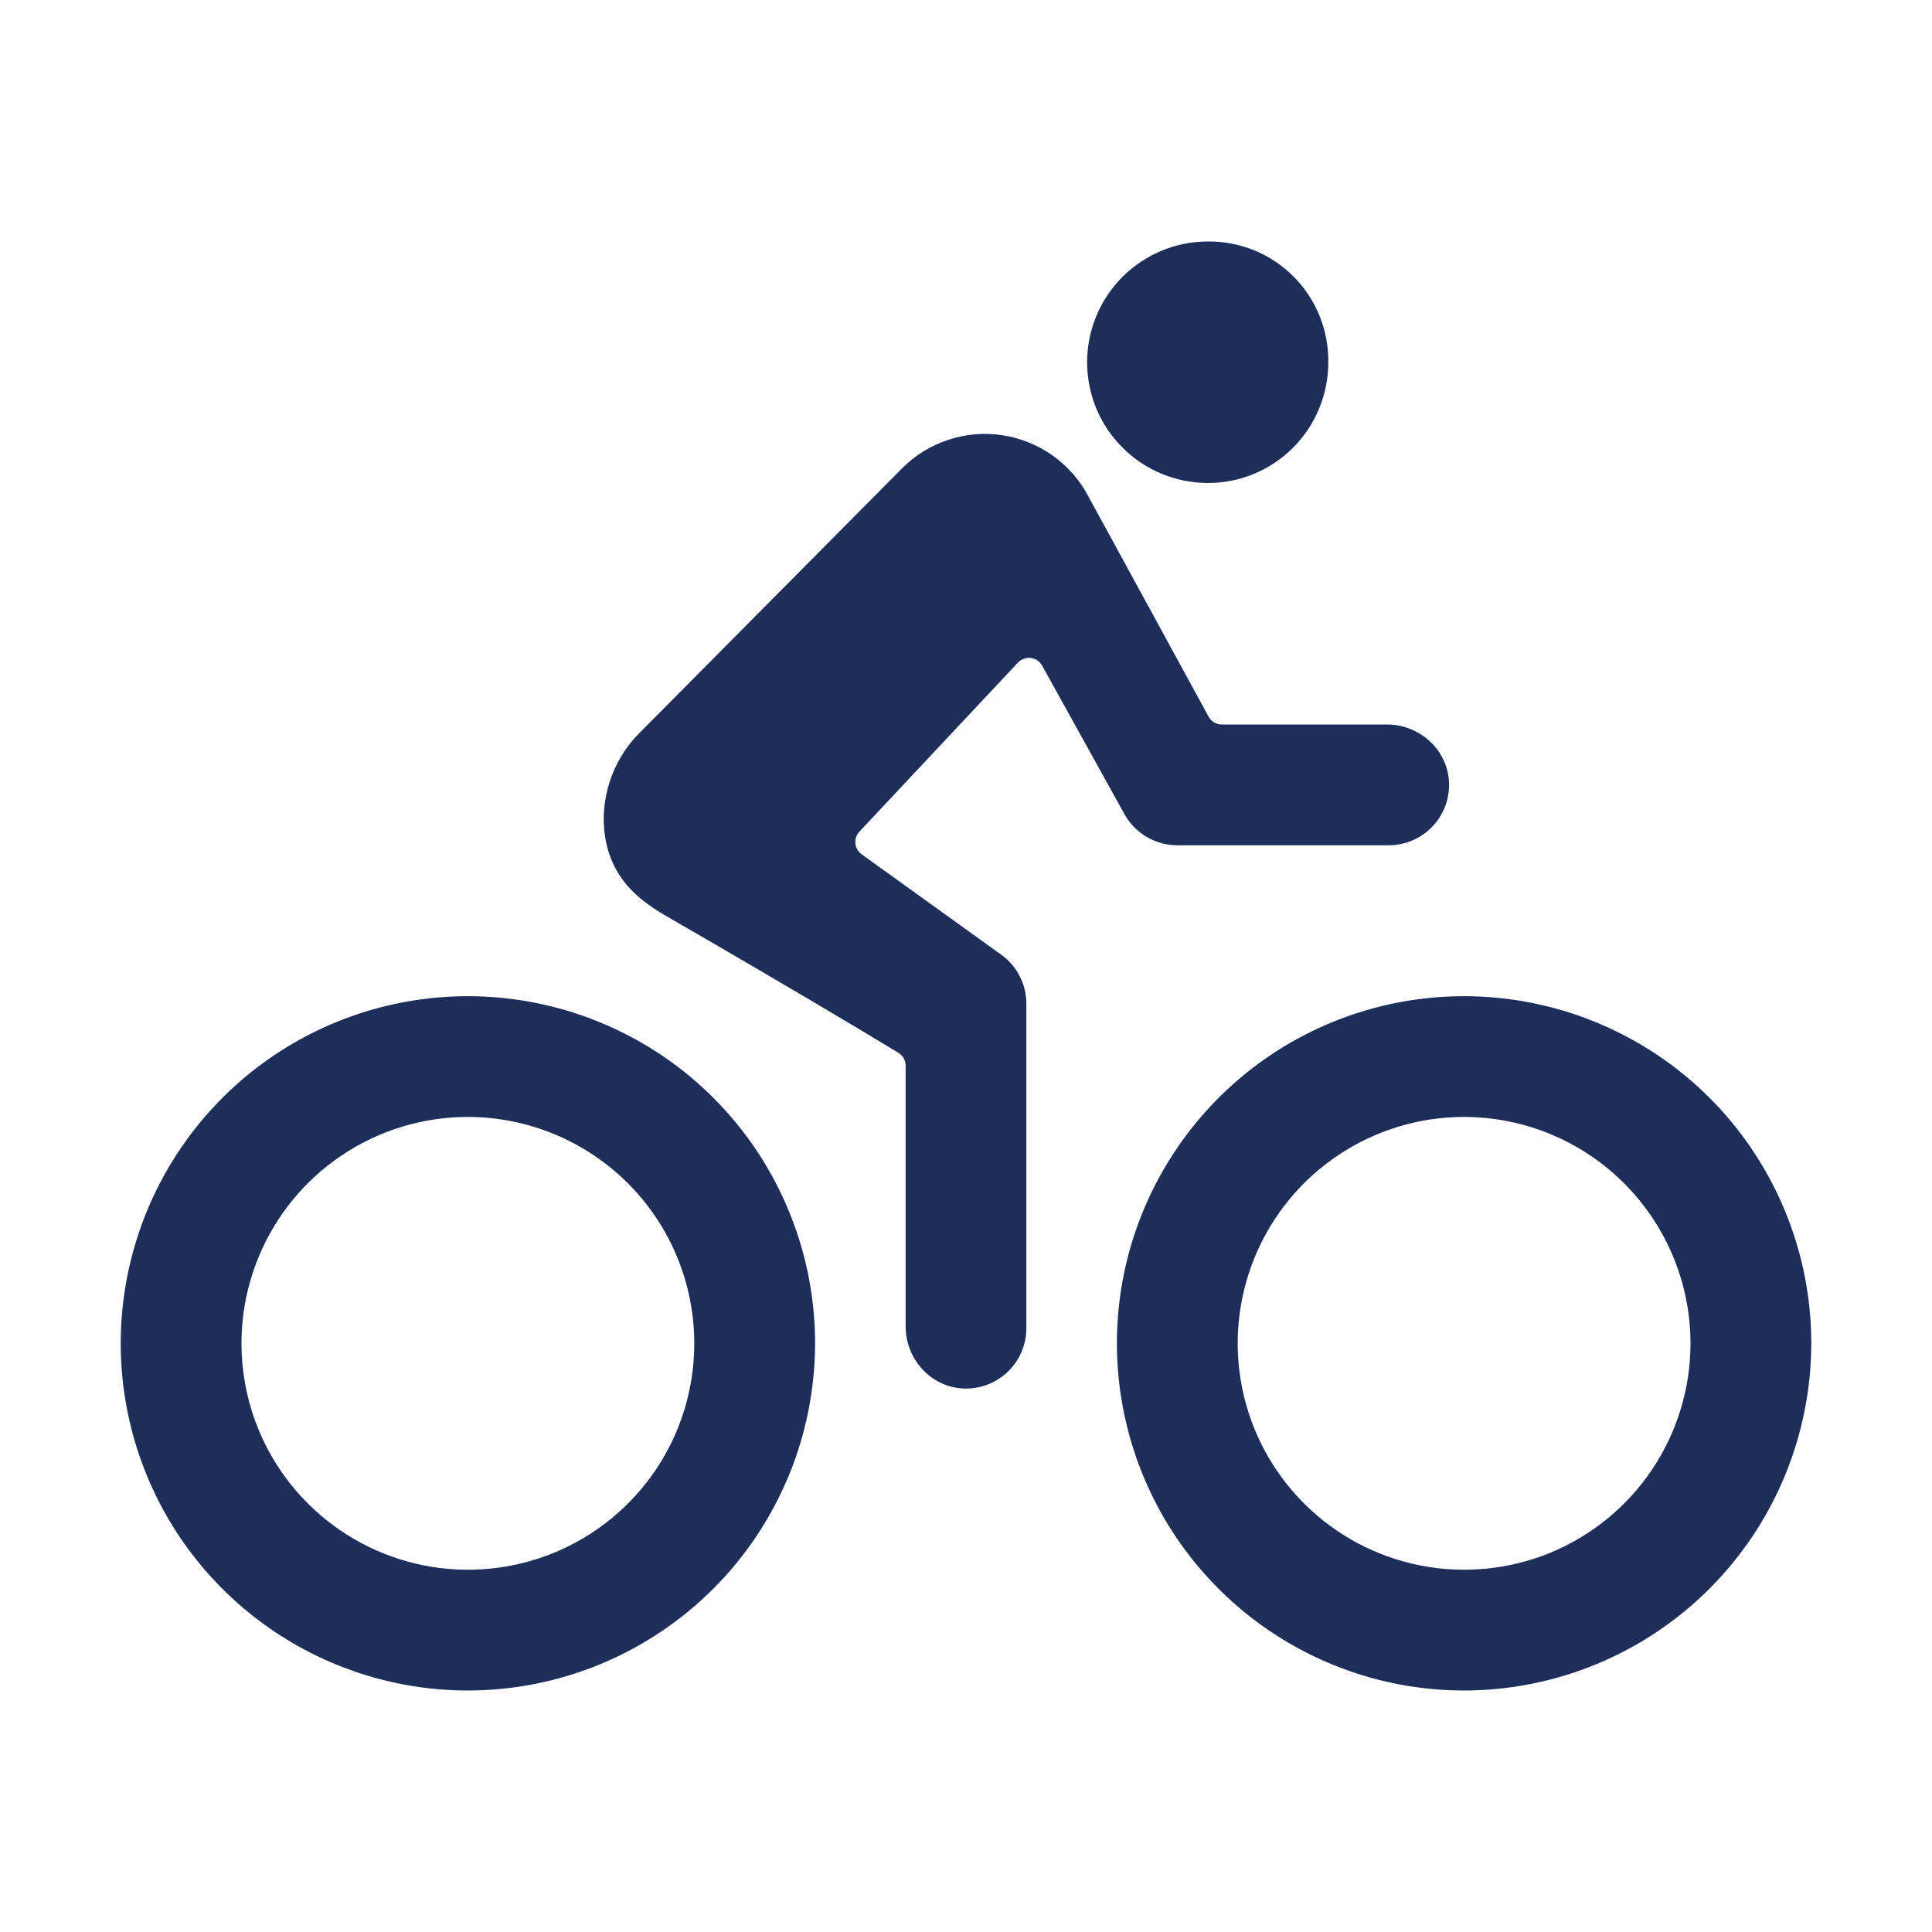
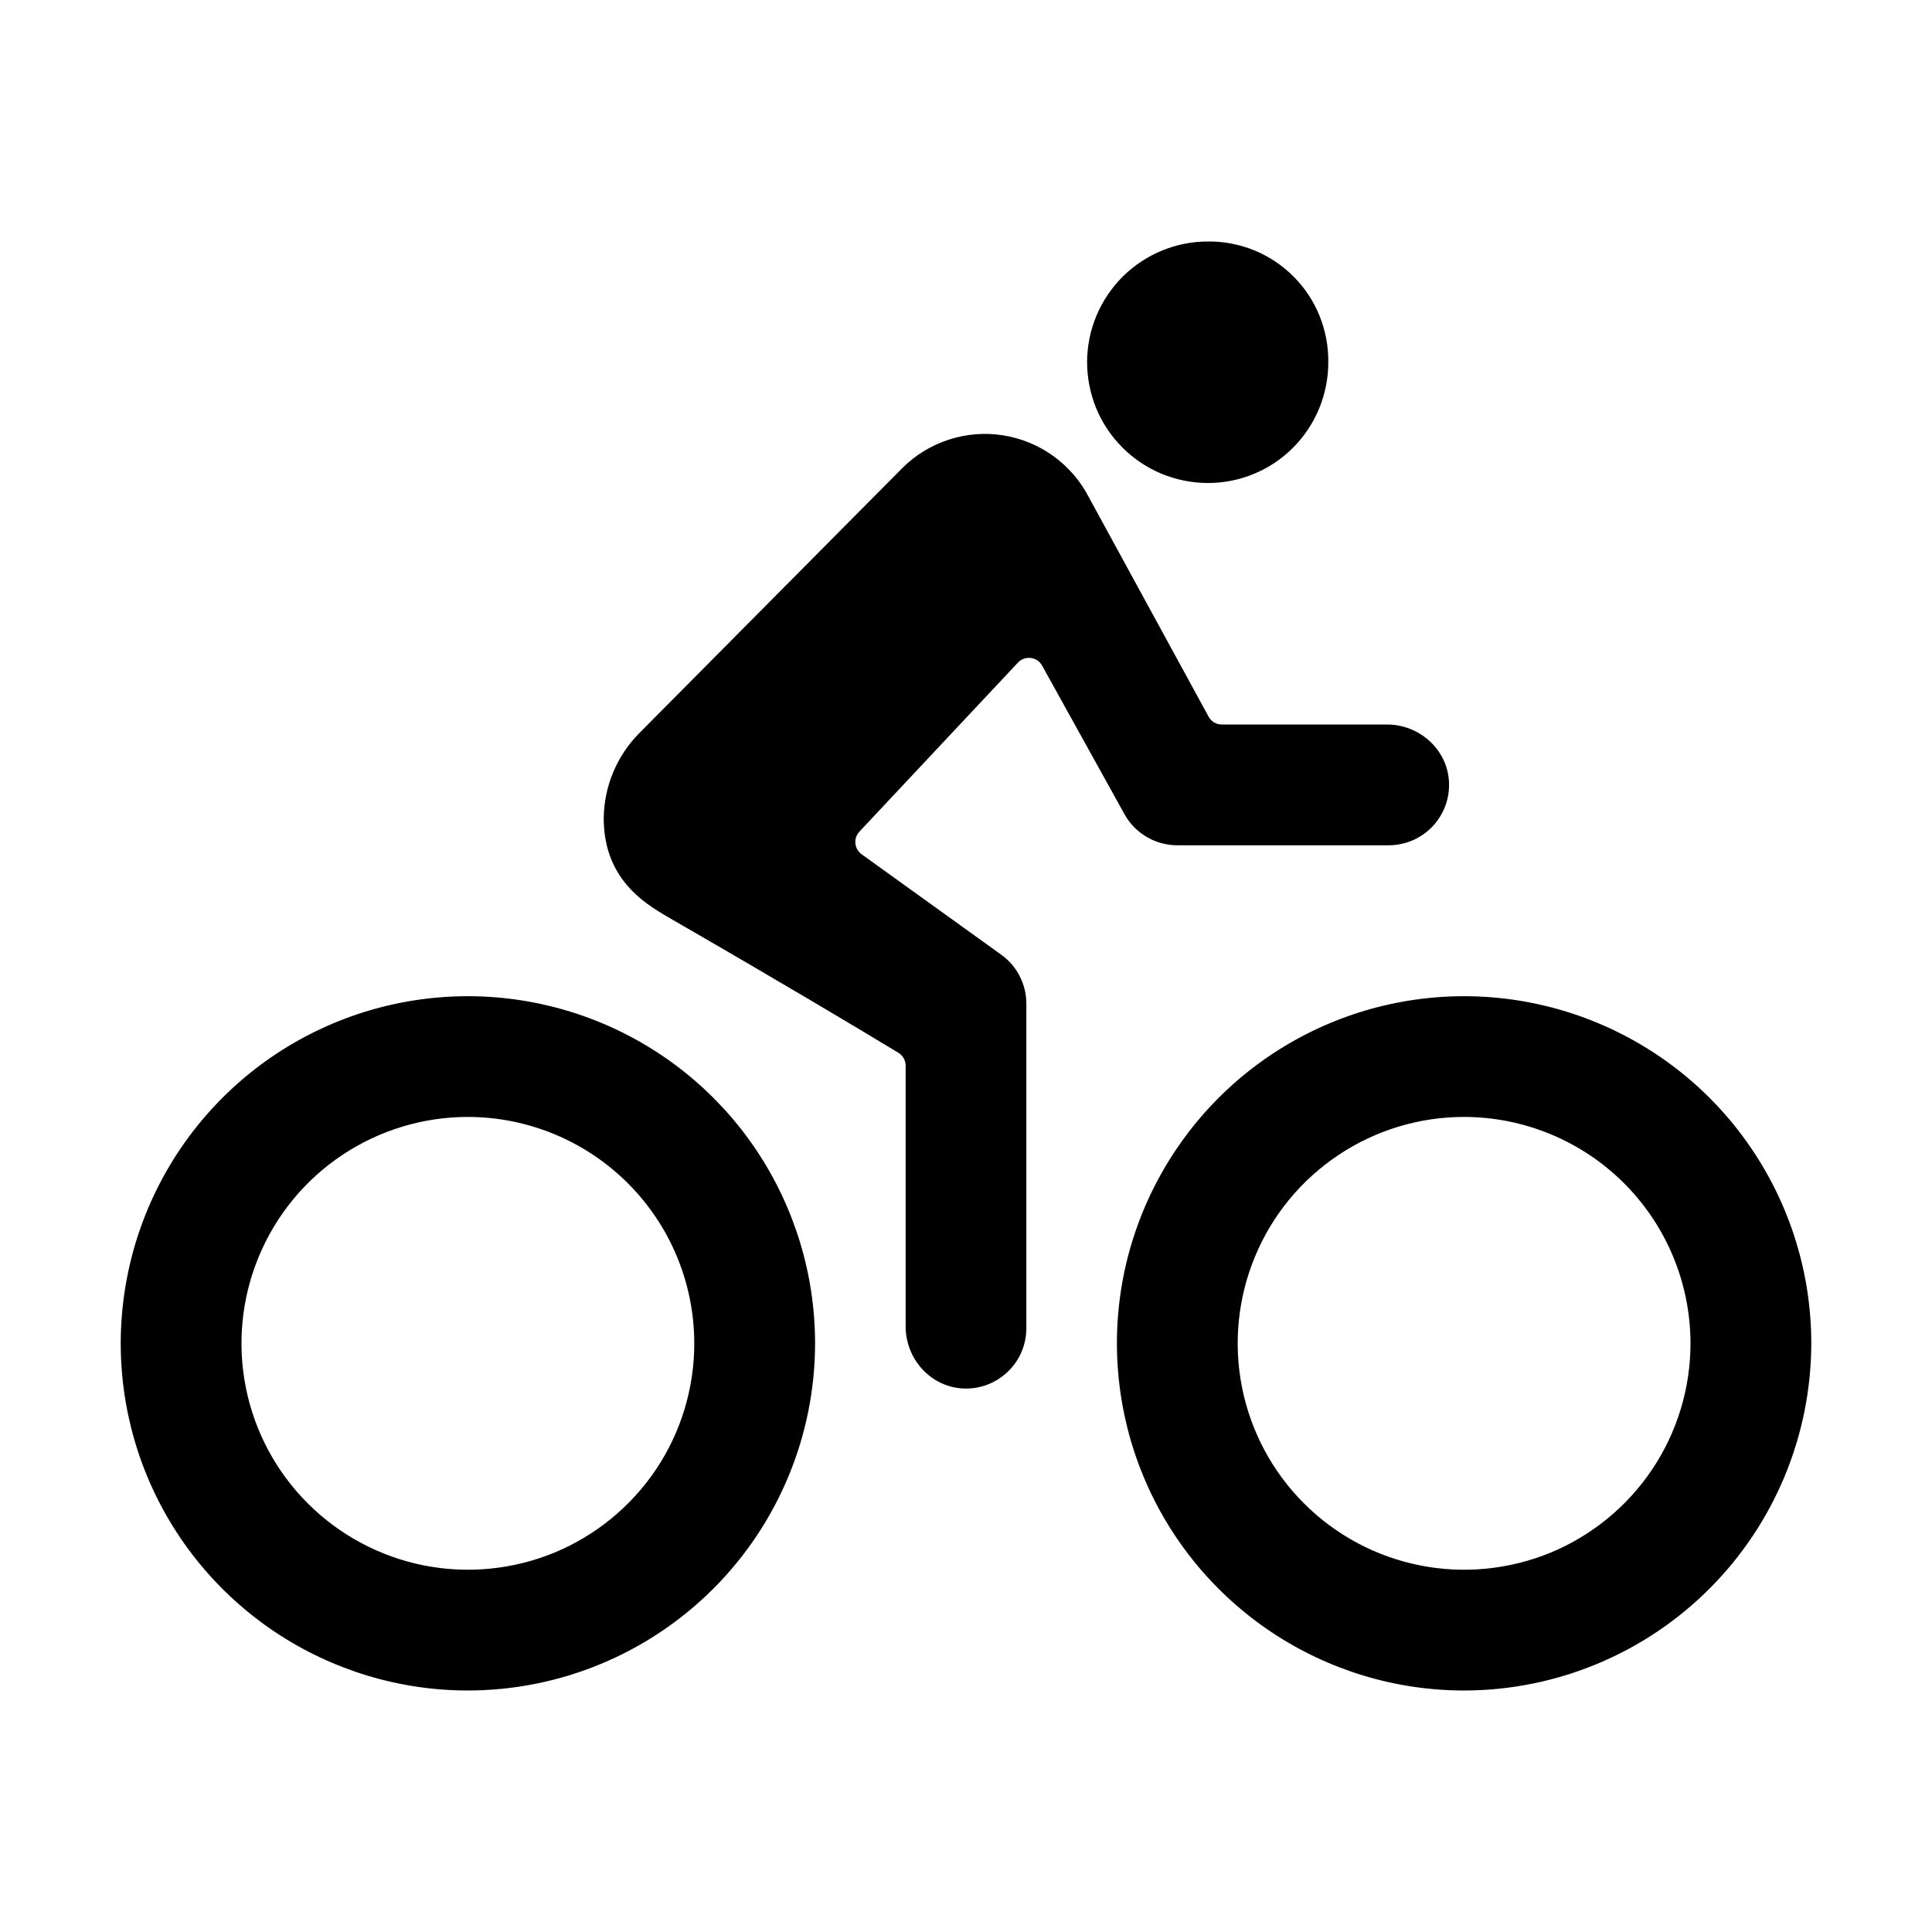
<svg xmlns="http://www.w3.org/2000/svg" width="25" height="25" viewBox="0 0 25 25" fill="none">
-   <path d="M18.945 21.875C18.057 21.875 17.188 21.611 16.45 21.118C15.711 20.624 15.135 19.923 14.795 19.102C14.455 18.281 14.366 17.378 14.539 16.506C14.713 15.635 15.141 14.835 15.769 14.206C16.397 13.578 17.198 13.15 18.069 12.977C18.94 12.804 19.844 12.893 20.664 13.233C21.485 13.573 22.187 14.148 22.68 14.887C23.174 15.626 23.438 16.494 23.438 17.383C23.436 18.574 22.962 19.716 22.12 20.558C21.278 21.4 20.136 21.874 18.945 21.875ZM18.945 14.453C18.366 14.453 17.799 14.625 17.318 14.947C16.836 15.269 16.46 15.726 16.239 16.262C16.017 16.797 15.959 17.386 16.072 17.954C16.185 18.523 16.464 19.045 16.874 19.454C17.283 19.864 17.805 20.143 18.374 20.256C18.942 20.369 19.531 20.311 20.067 20.09C20.602 19.868 21.059 19.492 21.381 19.011C21.703 18.529 21.875 17.962 21.875 17.383C21.874 16.606 21.565 15.861 21.016 15.312C20.467 14.763 19.722 14.454 18.945 14.453Z" fill="#1D2E5B" />
-   <path d="M6.055 21.875C5.166 21.875 4.298 21.611 3.559 21.118C2.82 20.624 2.244 19.923 1.904 19.102C1.564 18.281 1.475 17.378 1.649 16.506C1.822 15.635 2.25 14.835 2.878 14.206C3.506 13.578 4.307 13.15 5.178 12.977C6.05 12.804 6.953 12.893 7.774 13.233C8.595 13.573 9.296 14.148 9.79 14.887C10.283 15.626 10.547 16.494 10.547 17.383C10.546 18.574 10.072 19.716 9.23 20.558C8.388 21.4 7.246 21.874 6.055 21.875ZM6.055 14.453C5.475 14.453 4.909 14.625 4.427 14.947C3.945 15.269 3.57 15.726 3.348 16.262C3.126 16.797 3.068 17.386 3.181 17.954C3.294 18.523 3.573 19.045 3.983 19.454C4.393 19.864 4.915 20.143 5.483 20.256C6.051 20.369 6.641 20.311 7.176 20.09C7.711 19.868 8.169 19.492 8.491 19.011C8.813 18.529 8.984 17.962 8.984 17.383C8.983 16.606 8.675 15.861 8.125 15.312C7.576 14.763 6.831 14.454 6.055 14.453Z" fill="#1D2E5B" />
-   <path d="M15.625 6.25C15.831 6.251 16.035 6.211 16.225 6.132C16.415 6.054 16.588 5.938 16.733 5.792C16.878 5.647 16.993 5.473 17.071 5.283C17.149 5.092 17.189 4.888 17.188 4.683C17.19 4.478 17.151 4.275 17.074 4.085C16.997 3.895 16.883 3.723 16.738 3.578C16.593 3.433 16.422 3.318 16.232 3.24C16.043 3.163 15.839 3.123 15.635 3.125C15.43 3.124 15.226 3.164 15.037 3.242C14.847 3.32 14.674 3.435 14.528 3.579C14.383 3.724 14.267 3.896 14.188 4.085C14.109 4.274 14.068 4.477 14.067 4.683C14.067 4.888 14.107 5.091 14.184 5.281C14.262 5.471 14.377 5.643 14.522 5.789C14.666 5.934 14.838 6.05 15.027 6.129C15.217 6.208 15.42 6.249 15.625 6.25Z" fill="#1D2E5B" />
-   <path d="M17.947 9.375H15.81C15.775 9.375 15.741 9.366 15.71 9.348C15.68 9.33 15.655 9.304 15.639 9.273L14.089 6.433C13.98 6.222 13.822 6.04 13.63 5.901C13.437 5.762 13.214 5.67 12.979 5.633C12.744 5.596 12.504 5.615 12.278 5.689C12.052 5.762 11.846 5.887 11.678 6.055L8.267 9.492C7.98 9.785 7.817 10.177 7.812 10.586C7.812 11.436 8.428 11.738 8.716 11.909C10.107 12.711 11.087 13.297 11.625 13.623C11.654 13.64 11.677 13.665 11.694 13.694C11.71 13.723 11.719 13.756 11.719 13.79V17.165C11.719 17.585 12.042 17.946 12.462 17.967C12.568 17.972 12.673 17.956 12.773 17.919C12.871 17.882 12.962 17.825 13.039 17.752C13.115 17.68 13.176 17.592 13.218 17.495C13.259 17.398 13.281 17.293 13.281 17.188V12.988C13.281 12.864 13.252 12.742 13.195 12.632C13.139 12.521 13.057 12.426 12.956 12.354L11.149 11.054C11.127 11.038 11.108 11.017 11.094 10.993C11.08 10.969 11.071 10.942 11.069 10.914C11.066 10.886 11.069 10.858 11.078 10.832C11.087 10.806 11.102 10.781 11.121 10.761L13.172 8.574C13.193 8.552 13.219 8.535 13.248 8.524C13.277 8.514 13.308 8.51 13.338 8.514C13.369 8.518 13.398 8.528 13.424 8.546C13.449 8.563 13.47 8.586 13.485 8.613L14.551 10.536C14.618 10.658 14.718 10.759 14.838 10.83C14.958 10.9 15.095 10.938 15.234 10.938H17.969C18.075 10.938 18.179 10.916 18.277 10.875C18.374 10.833 18.462 10.772 18.535 10.696C18.608 10.619 18.665 10.528 18.702 10.429C18.739 10.33 18.755 10.224 18.75 10.119C18.73 9.698 18.367 9.375 17.947 9.375Z" fill="#1D2E5B" />
+   <path d="M18.945 21.875C18.057 21.875 17.188 21.611 16.45 21.118C15.711 20.624 15.135 19.923 14.795 19.102C14.455 18.281 14.366 17.378 14.539 16.506C14.713 15.635 15.141 14.835 15.769 14.206C16.397 13.578 17.198 13.15 18.069 12.977C18.94 12.804 19.844 12.893 20.664 13.233C21.485 13.573 22.187 14.148 22.68 14.887C23.174 15.626 23.438 16.494 23.438 17.383C23.436 18.574 22.962 19.716 22.12 20.558C21.278 21.4 20.136 21.874 18.945 21.875ZM18.945 14.453C18.366 14.453 17.799 14.625 17.318 14.947C16.836 15.269 16.46 15.726 16.239 16.262C16.017 16.797 15.959 17.386 16.072 17.954C16.185 18.523 16.464 19.045 16.874 19.454C17.283 19.864 17.805 20.143 18.374 20.256C18.942 20.369 19.531 20.311 20.067 20.09C20.602 19.868 21.059 19.492 21.381 19.011C21.703 18.529 21.875 17.962 21.875 17.383C21.874 16.606 21.565 15.861 21.016 15.312C20.467 14.763 19.722 14.454 18.945 14.453Z" fill="currentColor" />
+   <path d="M6.055 21.875C5.166 21.875 4.298 21.611 3.559 21.118C2.82 20.624 2.244 19.923 1.904 19.102C1.564 18.281 1.475 17.378 1.649 16.506C1.822 15.635 2.25 14.835 2.878 14.206C3.506 13.578 4.307 13.15 5.178 12.977C6.05 12.804 6.953 12.893 7.774 13.233C8.595 13.573 9.296 14.148 9.79 14.887C10.283 15.626 10.547 16.494 10.547 17.383C10.546 18.574 10.072 19.716 9.23 20.558C8.388 21.4 7.246 21.874 6.055 21.875ZM6.055 14.453C5.475 14.453 4.909 14.625 4.427 14.947C3.945 15.269 3.57 15.726 3.348 16.262C3.126 16.797 3.068 17.386 3.181 17.954C3.294 18.523 3.573 19.045 3.983 19.454C4.393 19.864 4.915 20.143 5.483 20.256C6.051 20.369 6.641 20.311 7.176 20.09C7.711 19.868 8.169 19.492 8.491 19.011C8.813 18.529 8.984 17.962 8.984 17.383C8.983 16.606 8.675 15.861 8.125 15.312C7.576 14.763 6.831 14.454 6.055 14.453Z" fill="currentColor" />
+   <path d="M15.625 6.25C15.831 6.251 16.035 6.211 16.225 6.132C16.415 6.054 16.588 5.938 16.733 5.792C16.878 5.647 16.993 5.473 17.071 5.283C17.149 5.092 17.189 4.888 17.188 4.683C17.19 4.478 17.151 4.275 17.074 4.085C16.997 3.895 16.883 3.723 16.738 3.578C16.593 3.433 16.422 3.318 16.232 3.24C16.043 3.163 15.839 3.123 15.635 3.125C15.43 3.124 15.226 3.164 15.037 3.242C14.847 3.32 14.674 3.435 14.528 3.579C14.383 3.724 14.267 3.896 14.188 4.085C14.109 4.274 14.068 4.477 14.067 4.683C14.067 4.888 14.107 5.091 14.184 5.281C14.262 5.471 14.377 5.643 14.522 5.789C14.666 5.934 14.838 6.05 15.027 6.129C15.217 6.208 15.42 6.249 15.625 6.25Z" fill="currentColor" />
+   <path d="M17.947 9.375H15.81C15.775 9.375 15.741 9.366 15.71 9.348C15.68 9.33 15.655 9.304 15.639 9.273L14.089 6.433C13.98 6.222 13.822 6.04 13.63 5.901C13.437 5.762 13.214 5.67 12.979 5.633C12.744 5.596 12.504 5.615 12.278 5.689C12.052 5.762 11.846 5.887 11.678 6.055L8.267 9.492C7.98 9.785 7.817 10.177 7.812 10.586C7.812 11.436 8.428 11.738 8.716 11.909C10.107 12.711 11.087 13.297 11.625 13.623C11.654 13.64 11.677 13.665 11.694 13.694C11.71 13.723 11.719 13.756 11.719 13.79V17.165C11.719 17.585 12.042 17.946 12.462 17.967C12.568 17.972 12.673 17.956 12.773 17.919C12.871 17.882 12.962 17.825 13.039 17.752C13.115 17.68 13.176 17.592 13.218 17.495C13.259 17.398 13.281 17.293 13.281 17.188V12.988C13.281 12.864 13.252 12.742 13.195 12.632C13.139 12.521 13.057 12.426 12.956 12.354L11.149 11.054C11.127 11.038 11.108 11.017 11.094 10.993C11.08 10.969 11.071 10.942 11.069 10.914C11.066 10.886 11.069 10.858 11.078 10.832C11.087 10.806 11.102 10.781 11.121 10.761L13.172 8.574C13.193 8.552 13.219 8.535 13.248 8.524C13.277 8.514 13.308 8.51 13.338 8.514C13.369 8.518 13.398 8.528 13.424 8.546C13.449 8.563 13.47 8.586 13.485 8.613L14.551 10.536C14.618 10.658 14.718 10.759 14.838 10.83C14.958 10.9 15.095 10.938 15.234 10.938H17.969C18.075 10.938 18.179 10.916 18.277 10.875C18.374 10.833 18.462 10.772 18.535 10.696C18.608 10.619 18.665 10.528 18.702 10.429C18.739 10.33 18.755 10.224 18.75 10.119C18.73 9.698 18.367 9.375 17.947 9.375Z" fill="currentColor" />
</svg>
